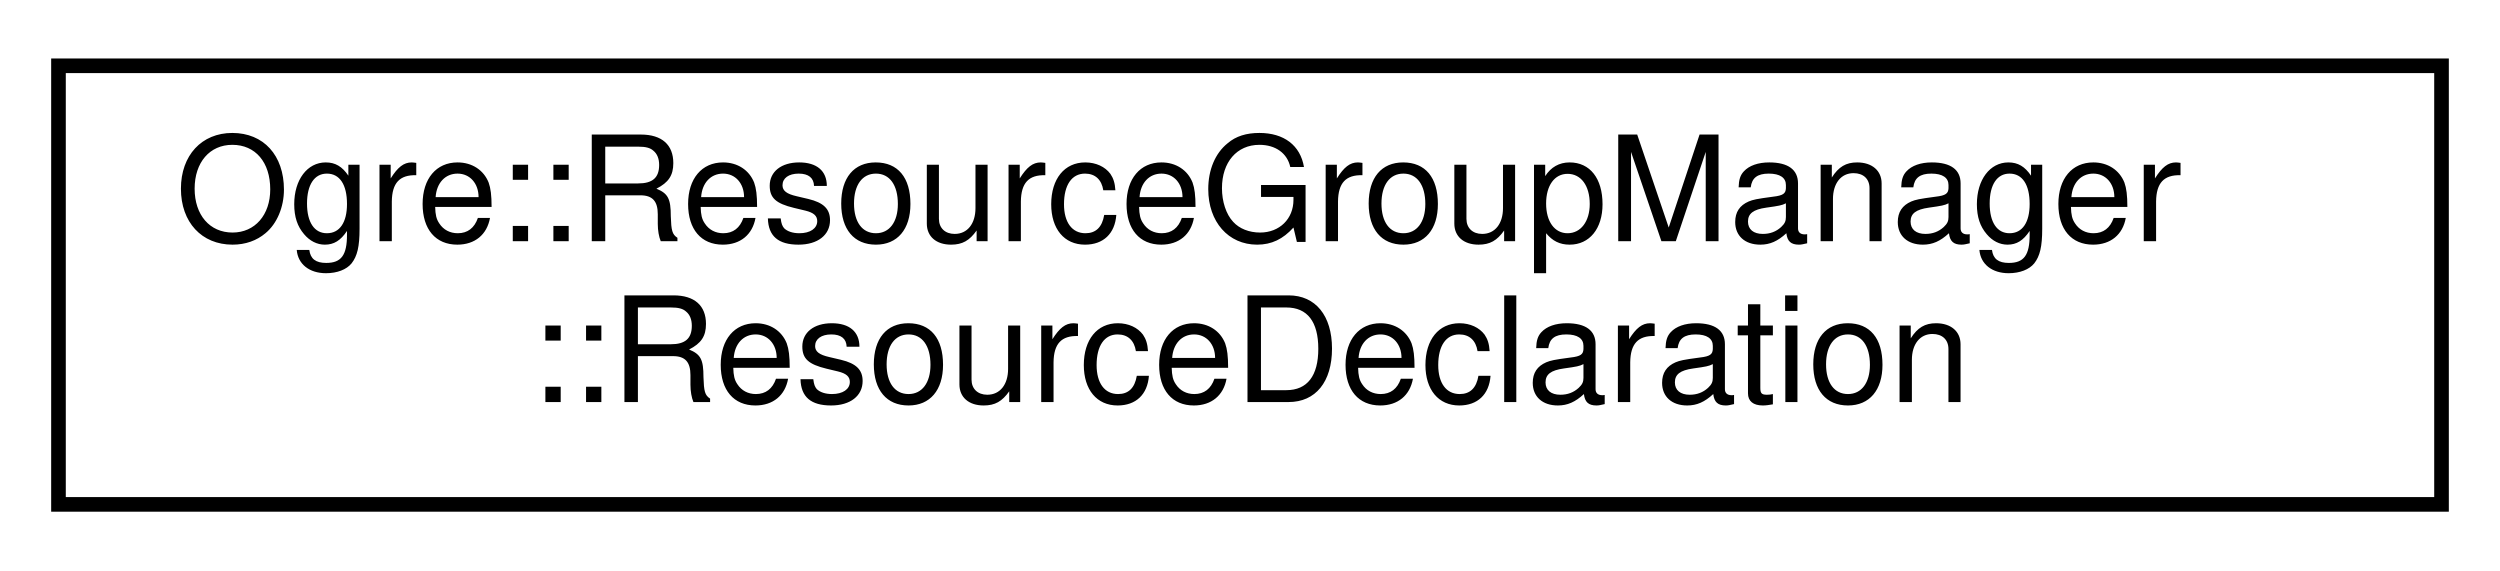
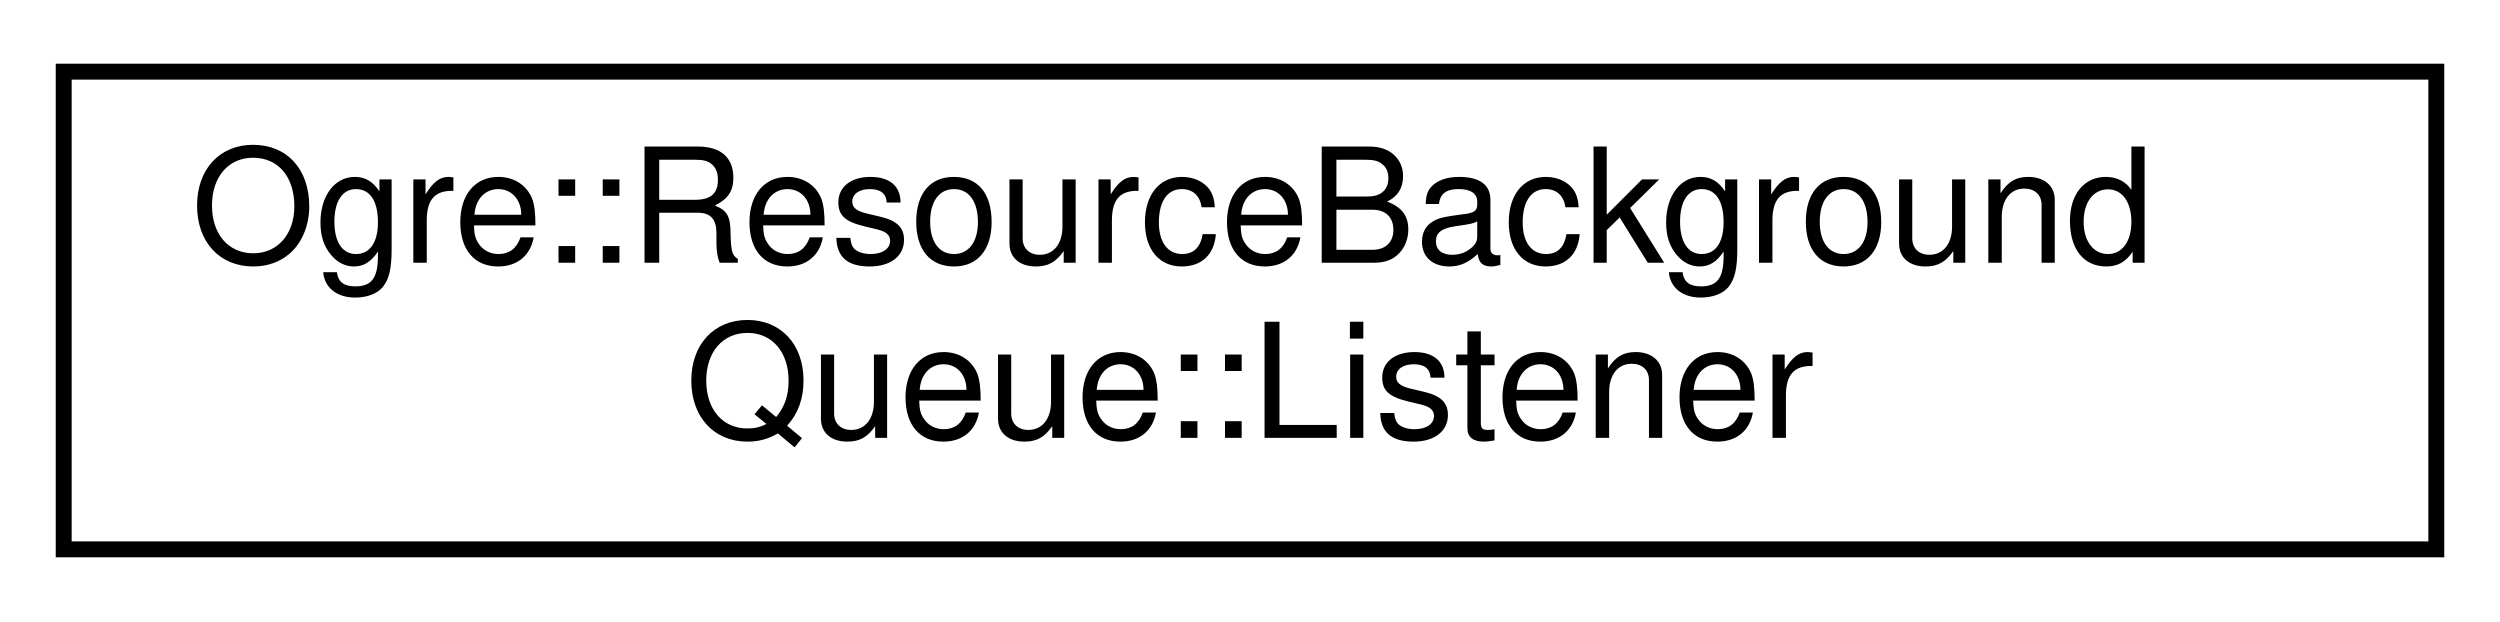
- <svg xmlns="http://www.w3.org/2000/svg" xmlns:xlink="http://www.w3.org/1999/xlink" width="171pt" height="39pt" viewBox="0.00 0.00 171.00 39.00">
+ <svg xmlns="http://www.w3.org/2000/svg" xmlns:xlink="http://www.w3.org/1999/xlink" width="157pt" height="39pt" viewBox="0.00 0.00 157.00 39.00">
  <g id="graph0" class="graph" transform="scale(1 1) rotate(0) translate(4 35)">
    <g id="node1" class="node">
      <g id="a_node1">
-         <a xlink:href="struct_ogre_1_1_resource_group_manager_1_1_resource_declaration.html" target="_top" xlink:title="Nested struct defining a resource declaration.">
-           <polygon fill="none" stroke="black" points="0,-0.5 0,-30.5 163,-30.5 163,-0.5 0,-0.5" />
-           <text text-anchor="start" x="8" y="-18.5" font-family="Helvetica,sans-Serif" font-size="10.00">Ogre::ResourceGroupManager</text>
-           <text text-anchor="middle" x="81.5" y="-7.5" font-family="Helvetica,sans-Serif" font-size="10.00">::ResourceDeclaration</text>
+         <a xlink:href="class_ogre_1_1_resource_background_queue_1_1_listener.html" target="_top" xlink:title="This abstract listener interface lets you get notifications of completed background processes instead...">
+           <polygon fill="none" stroke="black" points="0,-0.5 0,-30.5 149,-30.5 149,-0.5 0,-0.5" />
+           <text text-anchor="start" x="8" y="-18.5" font-family="Helvetica,sans-Serif" font-size="10.00">Ogre::ResourceBackground</text>
+           <text text-anchor="middle" x="74.5" y="-7.5" font-family="Helvetica,sans-Serif" font-size="10.00">Queue::Listener</text>
        </a>
      </g>
    </g>
  </g>
</svg>
